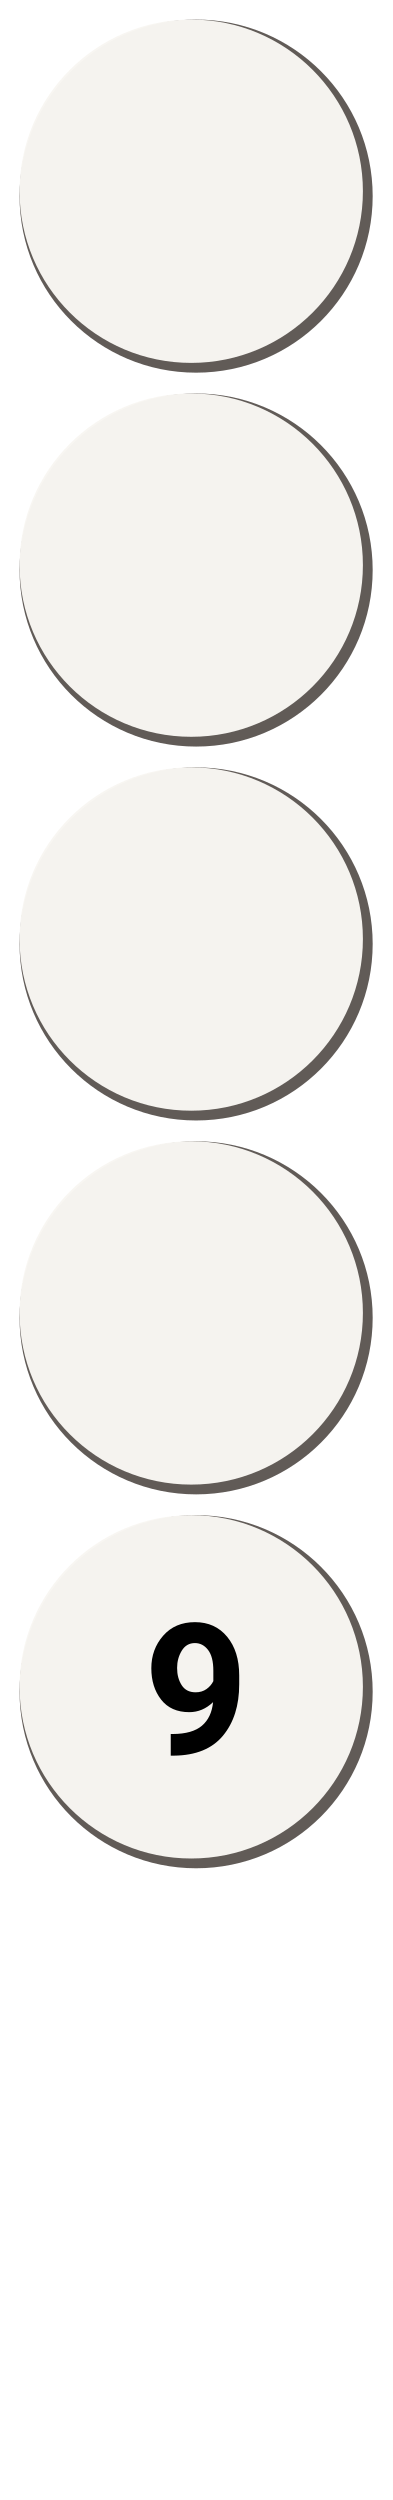
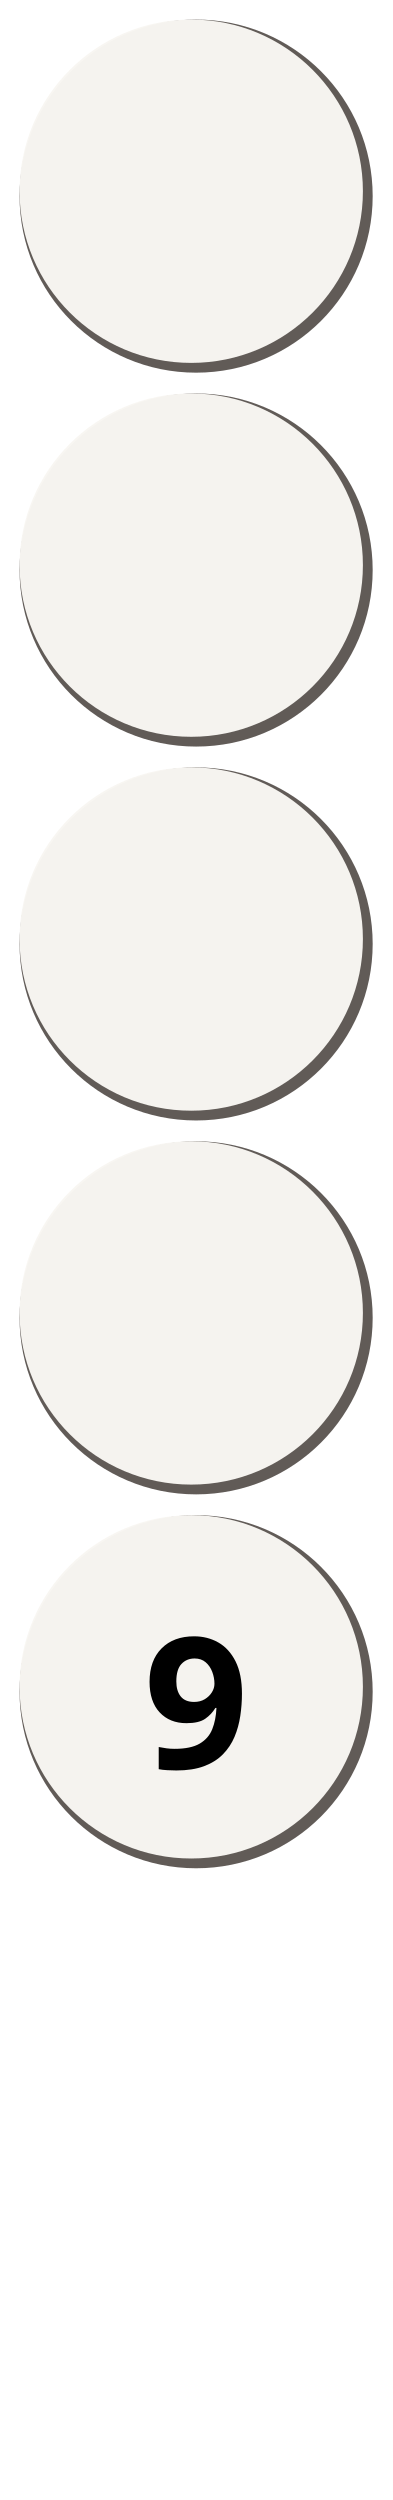
<svg xmlns="http://www.w3.org/2000/svg" width="321" height="2046" viewBox="0 0 321 2046" fill="none">
  <g>
    <circle cx="160.5" cy="160.5" r="144.5" fill="#5E5854" opacity="0.98" />
    <circle cx="156.5" cy="156.5" r="140.5" fill="#F8F6F2" opacity="0.98" />
  </g>
  <g>
    <circle cx="160.5" cy="466.5" r="144.5" fill="#5E5854" opacity="0.98" />
    <circle cx="156.5" cy="462.5" r="140.5" fill="#F8F6F2" opacity="0.98" />
  </g>
  <g>
    <circle cx="160.5" cy="772.5" r="144.5" fill="#5E5854" opacity="0.98" />
    <circle cx="156.5" cy="768.5" r="140.5" fill="#F8F6F2" opacity="0.98" />
  </g>
  <g>
    <circle cx="160.5" cy="1078.5" r="144.5" fill="#5E5854" opacity="0.98" />
    <circle cx="156.5" cy="1074.5" r="140.5" fill="#F8F6F2" opacity="0.98" />
  </g>
  <g>
    <circle cx="160.5" cy="1384.5" r="144.5" fill="#5E5854" opacity="0.98" />
    <circle cx="156.5" cy="1380.5" r="140.5" fill="#F8F6F2" opacity="0.98" />
-     <text x="160.5" y="1394.5" text-anchor="middle" dominant-baseline="middle" font-family="Roboto" font-size="150" font-weight="bold" fill="#000000" letter-spacing="2">
+     <text x="160.5" y="1394.5" text-anchor="middle" dominant-baseline="middle" font-family="Noto Sans, sans-serif" font-size="150" font-weight="bold" fill="#000000" letter-spacing="2">
      9
    </text>
  </g>
</svg>
